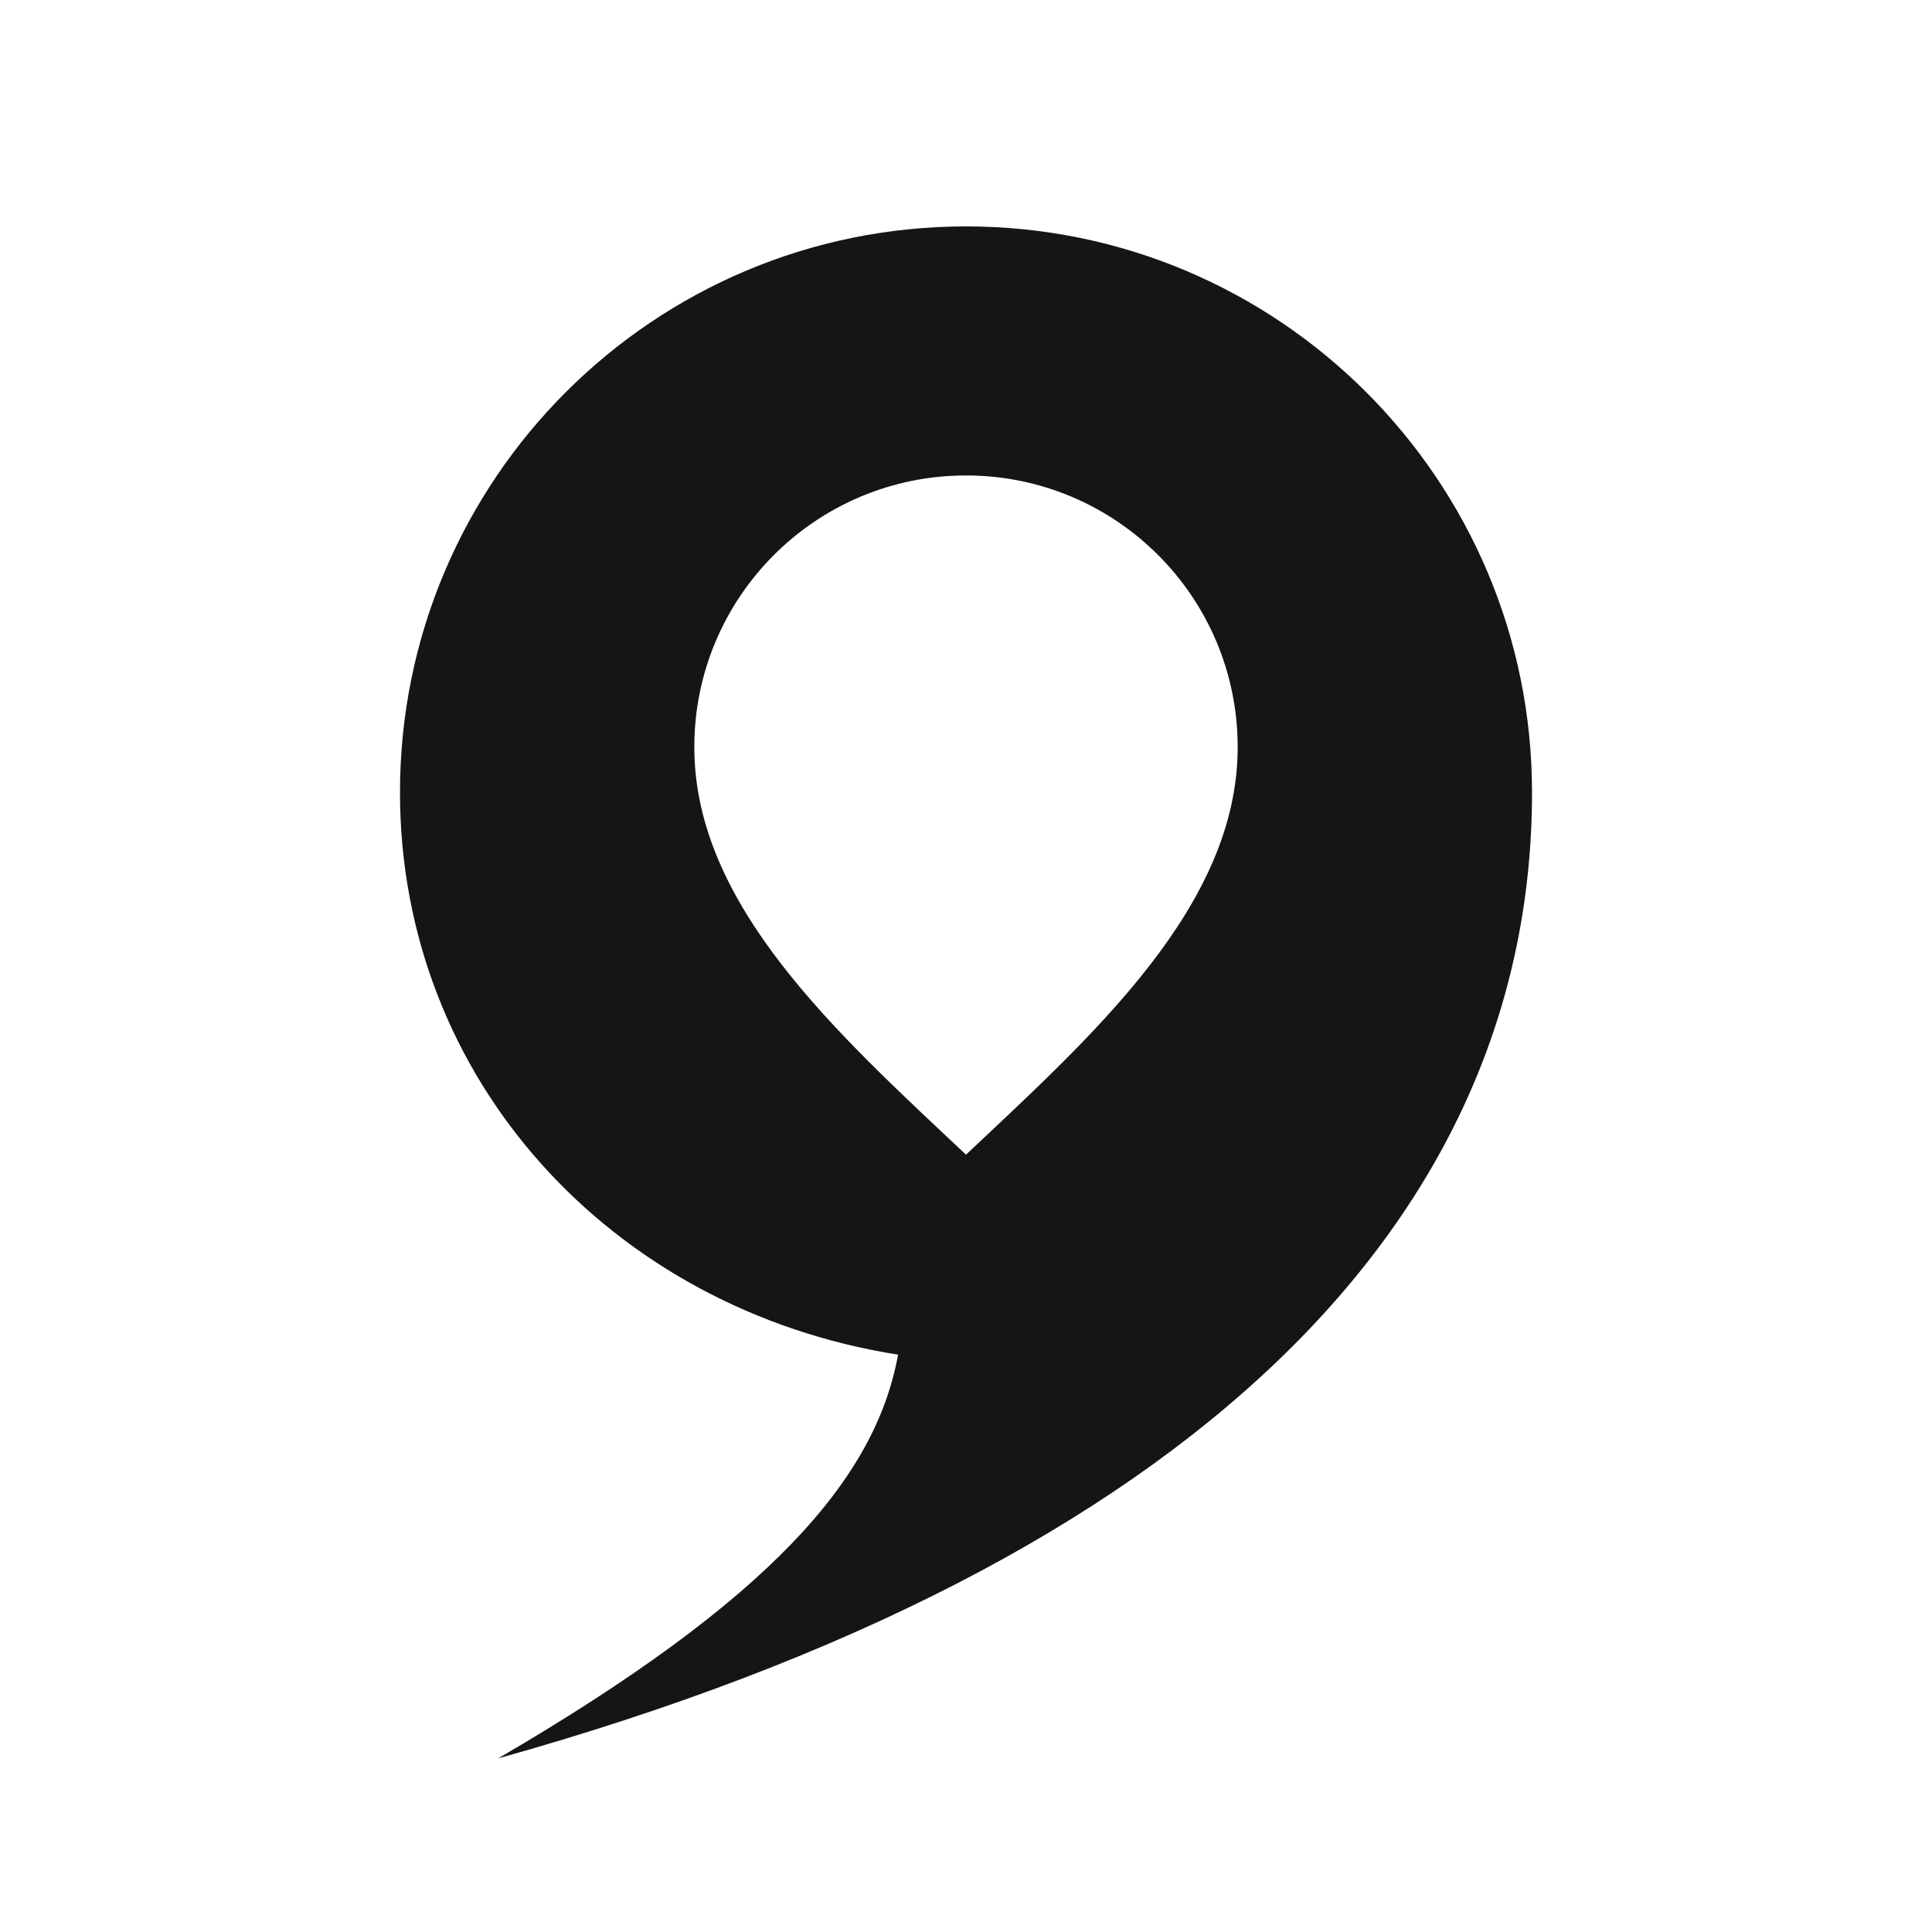
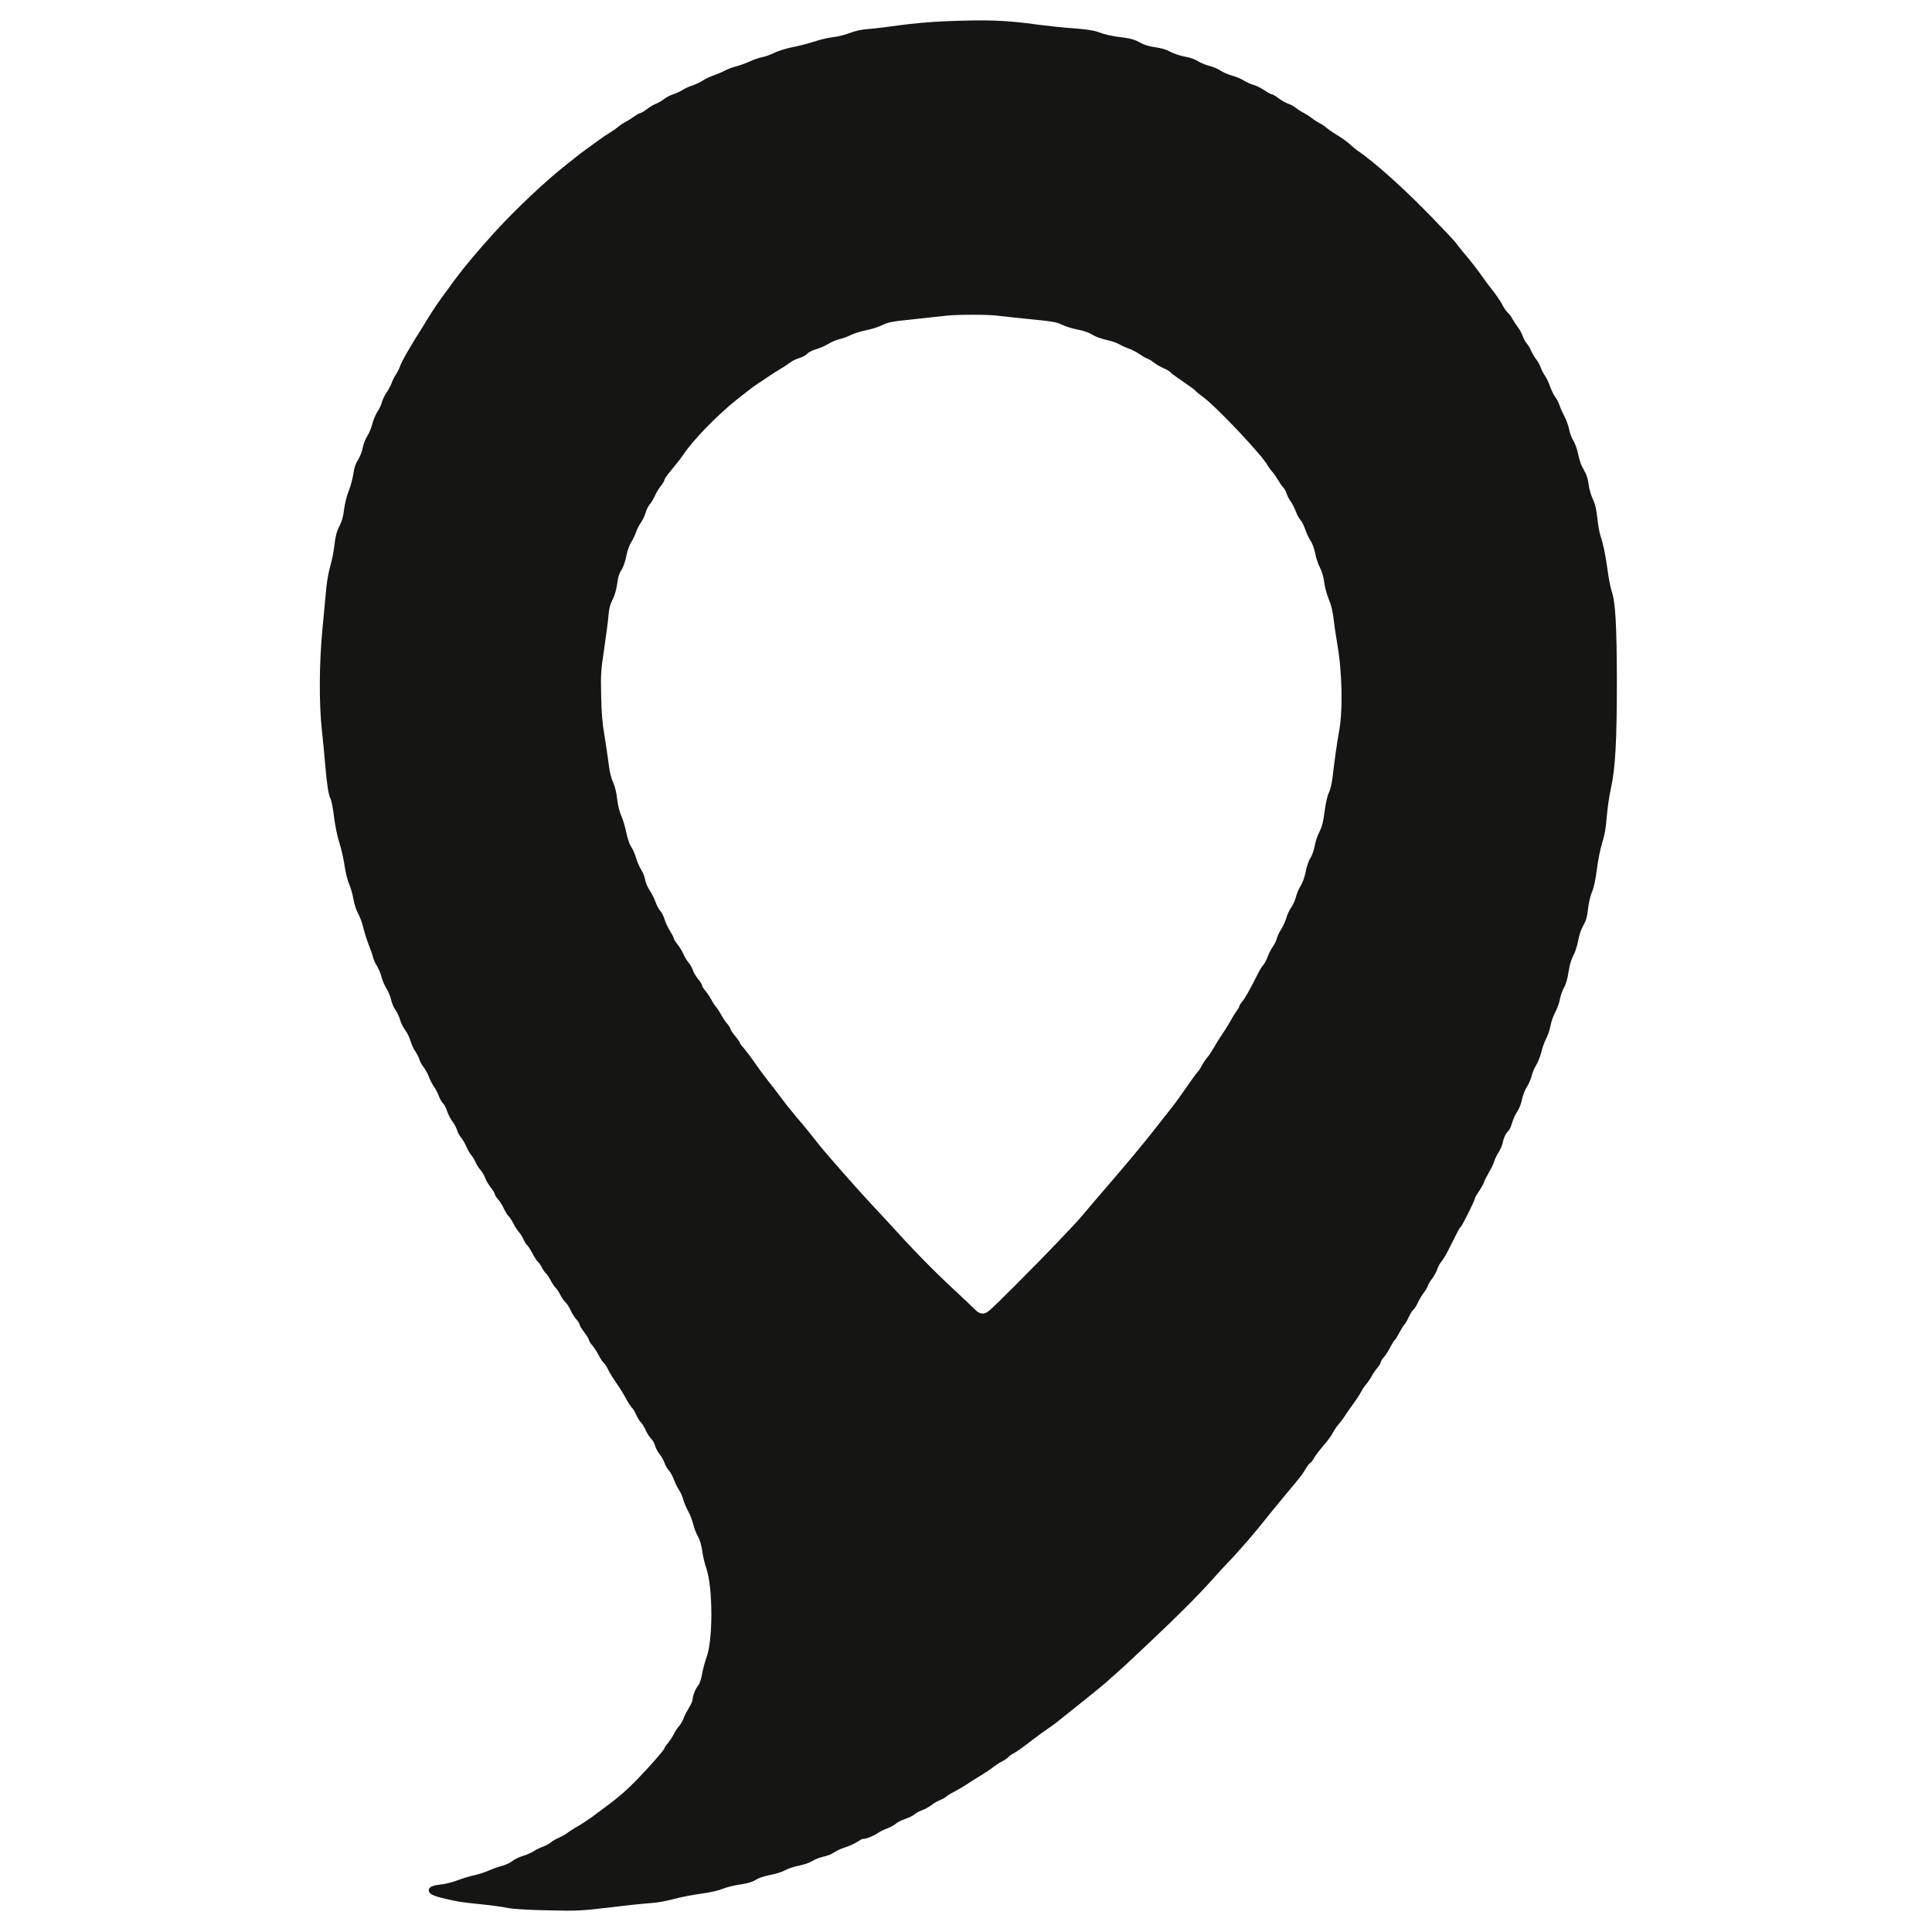
- <svg xmlns="http://www.w3.org/2000/svg" viewBox="0 0 512 512">
-   <path fill="#151513" fill-rule="evenodd" d="M106 210A150 150 0 0 1 406 210C406 322 318 414 132 466C204 424 232 392 238 359C162 347 106 286 106 210ZM256 126A72 72 0 0 0 184 198C184 240 222 274 256 306C290 274 328 240 328 198A72 72 0 0 0 256 126Z" />
+ <svg xmlns="http://www.w3.org/2000/svg" viewBox="0 0 1640 1640">
+   <g transform="translate(252,0)">
+     <g transform="translate(0,1640) scale(0.1,-0.1)" fill="#151513" stroke="none">
+       <path d="M5489 16219 c-111 -5 -272 -19 -370 -33 -96 -14 -214 -28 -264 -32 -63 -4 -111 -15 -161 -34 -39 -15 -102 -31 -140 -35 -38 -4 -109 -20 -159 -37 -49 -16 -133 -38 -186 -48 -55 -11 -123 -32 -155 -48 -33 -16 -79 -33 -103 -37 -24 -4 -71 -20 -105 -36 -33 -15 -87 -35 -119 -43 -32 -8 -74 -24 -95 -36 -20 -11 -62 -28 -92 -39 -30 -10 -72 -30 -93 -44 -21 -14 -61 -33 -90 -43 -29 -9 -68 -27 -87 -40 -19 -12 -53 -27 -75 -34 -22 -7 -56 -24 -75 -39 -19 -15 -51 -33 -70 -41 -19 -7 -55 -28 -79 -47 -24 -18 -50 -33 -56 -33 -7 0 -30 -13 -52 -29 -22 -16 -55 -37 -74 -46 -19 -10 -45 -27 -59 -40 -14 -12 -45 -34 -70 -49 -25 -15 -71 -46 -102 -69 -31 -23 -78 -57 -105 -76 -26 -19 -62 -46 -79 -60 -18 -14 -57 -46 -89 -71 -169 -132 -427 -375 -601 -566 -140 -153 -264 -301 -347 -413 -17 -25 -49 -67 -69 -95 -62 -83 -111 -155 -148 -216 -19 -32 -45 -73 -56 -91 -102 -160 -174 -286 -189 -330 -8 -22 -24 -53 -35 -69 -11 -16 -27 -47 -35 -70 -8 -22 -28 -60 -44 -83 -16 -23 -34 -61 -40 -83 -6 -23 -23 -59 -38 -80 -14 -22 -34 -68 -43 -104 -9 -36 -29 -82 -43 -103 -15 -22 -32 -66 -38 -98 -6 -33 -25 -79 -40 -103 -20 -30 -32 -64 -39 -115 -6 -41 -23 -106 -39 -146 -17 -41 -34 -109 -40 -158 -7 -61 -19 -103 -40 -144 -23 -44 -33 -82 -42 -158 -6 -55 -22 -135 -35 -179 -13 -43 -28 -126 -34 -185 -5 -58 -20 -212 -32 -341 -29 -293 -31 -648 -5 -875 9 -82 21 -208 27 -280 15 -177 28 -261 46 -296 8 -16 22 -87 30 -157 9 -74 28 -164 45 -217 16 -49 36 -137 44 -195 9 -59 26 -127 39 -156 13 -28 29 -85 36 -125 7 -44 24 -94 40 -124 16 -28 36 -83 45 -124 10 -40 30 -104 45 -141 15 -37 31 -83 35 -101 4 -19 19 -54 35 -79 15 -25 33 -67 39 -95 7 -27 25 -70 41 -95 16 -25 34 -69 40 -97 6 -28 22 -66 36 -84 14 -19 32 -57 40 -86 8 -28 28 -68 44 -88 16 -20 36 -62 45 -92 9 -31 27 -70 40 -87 12 -17 28 -48 35 -69 6 -21 23 -51 37 -67 13 -17 33 -52 43 -79 10 -27 29 -64 42 -83 14 -18 32 -54 42 -79 9 -26 25 -54 36 -64 11 -10 27 -40 36 -69 10 -28 29 -67 45 -86 15 -19 32 -52 39 -73 6 -21 22 -50 36 -66 13 -16 33 -50 44 -77 12 -27 30 -58 40 -69 11 -11 26 -37 35 -57 8 -21 28 -52 44 -70 15 -18 33 -49 40 -68 6 -19 27 -55 46 -79 19 -24 35 -50 35 -57 0 -7 13 -29 30 -47 16 -19 38 -54 48 -78 11 -24 27 -51 36 -59 10 -7 29 -37 43 -64 14 -28 36 -62 49 -76 12 -14 30 -41 38 -61 8 -19 22 -42 31 -49 9 -8 29 -39 45 -70 16 -31 36 -62 45 -70 9 -7 25 -30 35 -50 10 -20 26 -43 35 -50 9 -8 27 -35 40 -60 13 -25 31 -52 40 -60 9 -8 27 -34 40 -59 12 -25 33 -55 45 -66 13 -11 31 -40 42 -64 10 -24 32 -59 48 -78 17 -18 30 -39 30 -47 0 -7 18 -37 40 -66 22 -29 40 -59 40 -66 0 -8 13 -28 29 -46 15 -18 40 -56 54 -84 14 -27 33 -57 43 -64 9 -8 25 -33 36 -55 10 -22 33 -61 51 -87 63 -92 76 -114 106 -169 16 -30 37 -61 46 -69 8 -7 25 -35 36 -61 12 -26 30 -56 41 -65 10 -10 28 -39 39 -65 12 -26 32 -57 45 -70 13 -12 29 -39 34 -60 6 -20 23 -53 39 -73 17 -21 35 -54 42 -74 6 -20 22 -49 36 -63 13 -14 33 -50 44 -80 11 -30 31 -70 44 -89 13 -19 29 -55 35 -80 7 -25 25 -67 40 -95 16 -27 36 -79 45 -115 9 -35 27 -83 41 -105 14 -25 28 -71 35 -119 5 -43 21 -110 35 -150 56 -162 57 -610 1 -756 -13 -36 -30 -98 -37 -138 -6 -39 -20 -82 -31 -96 -26 -32 -49 -89 -49 -119 0 -13 -14 -45 -31 -72 -17 -28 -38 -68 -46 -90 -7 -22 -24 -51 -37 -65 -13 -14 -34 -45 -46 -70 -13 -25 -36 -60 -51 -78 -16 -18 -29 -37 -29 -42 0 -16 -200 -239 -291 -324 -83 -79 -115 -105 -261 -213 -84 -64 -146 -105 -213 -143 -24 -14 -51 -33 -62 -41 -10 -9 -40 -26 -68 -38 -27 -12 -59 -31 -70 -41 -11 -11 -41 -26 -65 -35 -25 -9 -61 -27 -81 -40 -20 -13 -62 -31 -92 -40 -31 -9 -72 -29 -91 -45 -20 -15 -60 -33 -89 -40 -28 -7 -77 -24 -107 -38 -30 -14 -84 -31 -120 -39 -36 -7 -99 -27 -140 -42 -41 -16 -102 -32 -135 -36 -85 -9 -115 -22 -115 -51 0 -30 32 -47 140 -72 113 -26 131 -29 306 -47 83 -8 182 -22 220 -30 46 -10 159 -17 339 -21 260 -6 280 -5 525 24 140 17 298 34 350 37 57 3 137 18 200 35 58 16 161 36 230 45 76 10 146 26 181 40 31 14 99 31 151 38 67 10 106 22 134 40 24 16 71 31 121 41 45 8 102 26 125 39 24 14 77 32 119 40 43 8 94 26 115 40 22 14 64 30 95 37 31 6 71 22 90 36 19 13 61 33 95 43 33 11 78 31 99 45 21 14 43 26 49 26 28 0 87 23 121 46 20 14 60 34 88 44 27 11 60 28 71 39 12 12 49 30 81 41 32 11 68 29 80 40 11 11 40 26 63 34 23 8 59 28 80 44 20 16 53 35 72 42 19 7 44 21 56 32 11 10 47 31 80 48 32 17 73 41 90 53 32 22 42 28 144 91 30 19 69 45 85 59 17 13 48 34 71 45 22 11 46 28 54 37 7 9 27 23 43 31 30 16 90 59 167 119 46 35 82 62 155 112 22 15 56 41 76 58 20 16 62 50 94 75 31 25 76 61 100 80 24 19 71 58 105 85 35 28 78 64 96 80 18 17 56 50 84 75 59 52 67 59 296 275 216 203 404 392 518 520 49 55 101 112 115 126 50 51 108 115 187 206 74 87 102 120 206 251 24 30 61 75 83 101 22 26 56 67 75 90 19 24 49 59 66 80 17 20 43 57 58 84 16 26 32 47 36 47 5 0 19 17 31 38 21 35 38 57 115 149 17 21 39 54 49 73 10 19 32 51 49 71 17 20 39 49 49 65 9 16 42 63 72 104 30 41 61 89 70 107 8 18 28 47 44 65 15 18 36 49 46 68 10 19 31 50 46 68 16 18 29 39 29 47 0 8 13 29 29 47 15 18 40 56 54 85 15 28 31 54 37 58 6 4 22 30 36 58 15 29 34 61 45 72 10 11 27 41 38 66 11 25 29 53 39 62 11 10 28 37 38 60 10 23 33 61 51 85 18 24 33 49 33 56 0 7 15 33 33 57 19 24 40 62 47 84 7 22 23 51 35 65 12 14 37 54 55 90 87 174 100 199 109 205 12 7 121 226 121 242 0 6 15 33 34 60 18 26 37 60 41 73 4 14 24 54 45 90 21 36 41 77 44 92 4 16 20 49 36 75 16 25 33 63 36 82 8 43 27 83 48 101 9 7 23 38 32 69 9 31 28 74 44 96 16 24 33 67 40 103 7 35 25 82 41 105 15 23 33 65 40 92 6 28 24 70 40 95 15 25 34 74 43 110 8 36 26 85 39 110 14 25 31 74 38 110 6 36 25 88 40 116 16 29 34 78 40 110 6 33 22 78 36 102 16 28 29 75 38 133 9 59 23 106 40 137 15 26 33 81 41 126 9 49 26 99 45 132 23 41 32 72 39 137 5 49 19 109 33 143 17 39 31 105 42 194 9 75 30 175 45 225 21 64 32 127 39 220 6 72 21 180 35 240 38 171 51 404 51 910 -1 480 -12 673 -44 766 -10 30 -26 111 -35 180 -18 133 -38 227 -62 297 -8 24 -19 89 -25 145 -8 74 -18 118 -39 162 -15 33 -31 87 -34 120 -4 33 -15 76 -25 95 -10 19 -25 49 -34 65 -9 17 -23 62 -31 102 -8 39 -26 89 -39 110 -14 21 -31 65 -37 98 -7 33 -25 83 -40 110 -15 28 -33 68 -40 90 -7 22 -23 55 -37 73 -13 17 -33 58 -44 89 -11 32 -31 74 -44 93 -13 19 -30 51 -36 70 -7 19 -24 51 -39 70 -15 19 -35 53 -44 75 -9 22 -26 49 -36 60 -11 11 -26 40 -35 64 -8 23 -28 59 -44 79 -15 21 -35 51 -44 67 -8 17 -25 39 -37 50 -12 11 -31 37 -42 58 -18 37 -62 101 -110 161 -13 15 -36 47 -53 71 -45 65 -112 152 -170 219 -28 34 -59 72 -68 86 -10 14 -102 112 -205 218 -231 239 -489 470 -628 563 -13 9 -36 28 -52 42 -31 31 -77 64 -142 103 -25 15 -56 37 -70 49 -14 13 -41 31 -60 40 -19 10 -48 29 -64 42 -16 13 -47 33 -70 45 -22 11 -53 31 -68 44 -15 12 -44 28 -64 34 -21 7 -57 28 -81 46 -25 19 -50 34 -58 34 -7 0 -35 15 -63 34 -27 19 -69 40 -93 46 -24 6 -60 23 -80 36 -19 13 -64 32 -100 42 -35 10 -81 30 -101 44 -21 14 -61 31 -90 38 -29 7 -73 25 -98 40 -28 18 -72 33 -115 40 -39 7 -92 25 -120 40 -33 19 -77 32 -129 39 -55 8 -95 20 -131 41 -39 22 -75 33 -136 41 -102 12 -147 22 -220 48 -37 13 -106 24 -210 31 -85 6 -217 20 -294 30 -279 39 -429 44 -806 29z m461 -2499 c36 -5 162 -18 280 -30 185 -18 222 -25 264 -46 27 -14 85 -32 130 -41 52 -9 97 -25 126 -43 25 -16 77 -35 117 -44 40 -8 92 -26 115 -39 24 -14 61 -30 83 -37 22 -7 61 -28 88 -46 26 -18 58 -36 70 -40 12 -4 35 -18 51 -31 17 -14 53 -35 82 -48 28 -12 55 -28 58 -34 4 -6 31 -27 59 -46 109 -75 150 -104 156 -113 3 -6 33 -30 66 -54 115 -85 503 -497 545 -578 7 -14 25 -38 40 -55 15 -16 38 -51 53 -76 14 -25 33 -51 41 -58 8 -7 20 -29 27 -49 6 -20 22 -51 35 -68 13 -17 32 -55 43 -84 11 -29 29 -63 40 -74 12 -12 30 -49 41 -81 11 -33 32 -76 45 -96 15 -20 31 -66 39 -105 7 -38 25 -93 40 -121 18 -34 31 -80 37 -127 5 -42 23 -106 39 -144 20 -47 33 -101 40 -163 6 -52 19 -144 30 -205 44 -249 51 -576 15 -764 -15 -79 -37 -237 -54 -382 -6 -50 -19 -104 -31 -128 -13 -25 -26 -85 -36 -158 -11 -89 -22 -130 -44 -173 -16 -30 -34 -84 -40 -120 -6 -35 -23 -81 -36 -102 -15 -22 -32 -71 -40 -115 -9 -46 -26 -94 -43 -121 -16 -25 -34 -68 -40 -95 -7 -27 -25 -68 -41 -90 -16 -23 -34 -61 -40 -86 -7 -25 -25 -66 -41 -92 -17 -26 -35 -64 -41 -85 -5 -21 -21 -52 -34 -70 -13 -17 -33 -56 -44 -86 -11 -30 -28 -61 -36 -68 -8 -7 -30 -42 -48 -78 -63 -126 -107 -205 -132 -234 -13 -15 -24 -33 -24 -39 0 -6 -11 -25 -24 -42 -13 -17 -35 -53 -50 -81 -15 -27 -42 -71 -59 -96 -32 -47 -52 -78 -97 -155 -14 -24 -35 -54 -47 -66 -11 -13 -28 -39 -38 -58 -10 -19 -25 -44 -35 -55 -19 -21 -56 -72 -134 -185 -25 -36 -60 -84 -78 -107 -57 -72 -122 -154 -148 -188 -53 -69 -188 -234 -255 -312 -38 -44 -88 -103 -110 -129 -22 -26 -76 -89 -120 -140 -44 -51 -102 -119 -128 -151 -73 -87 -312 -337 -580 -605 -220 -220 -240 -238 -272 -238 -29 0 -44 9 -79 44 -24 24 -99 94 -166 157 -190 177 -336 326 -584 599 -38 41 -97 104 -130 140 -82 86 -370 413 -424 481 -78 99 -126 159 -202 248 -41 49 -90 109 -107 133 -78 104 -95 126 -133 173 -22 28 -56 73 -75 100 -70 100 -106 149 -135 182 -17 18 -30 38 -30 42 0 5 -18 31 -40 57 -22 27 -40 54 -40 61 0 7 -13 27 -29 45 -15 18 -37 51 -49 73 -11 22 -30 51 -42 65 -12 14 -31 43 -42 65 -12 22 -34 55 -49 73 -16 18 -29 39 -29 46 0 8 -15 33 -34 55 -19 23 -40 58 -46 79 -7 20 -23 48 -36 62 -12 14 -31 45 -42 70 -11 25 -34 62 -51 84 -17 21 -31 44 -31 50 0 6 -15 35 -34 66 -19 30 -39 74 -45 97 -6 23 -23 56 -37 72 -14 16 -32 52 -41 78 -9 26 -31 69 -48 95 -18 26 -35 66 -39 92 -4 24 -19 62 -33 83 -14 21 -33 65 -43 98 -9 33 -28 76 -42 97 -15 22 -31 69 -42 122 -9 47 -28 110 -42 140 -15 34 -29 88 -35 143 -6 55 -19 108 -35 143 -16 35 -29 88 -36 145 -6 50 -22 158 -35 240 -20 114 -27 198 -30 350 -4 185 -2 215 26 400 16 110 33 236 36 280 5 59 14 95 35 136 19 37 32 84 39 133 7 56 17 89 36 117 16 25 32 71 41 117 9 46 26 94 43 121 16 25 34 64 41 86 7 22 25 58 41 80 15 22 33 59 39 82 6 23 22 55 35 71 14 16 33 49 44 73 10 24 33 61 50 83 17 21 31 45 31 52 0 7 18 34 40 61 21 26 52 63 67 82 15 18 39 51 53 71 86 128 285 333 458 471 72 57 143 112 159 122 27 17 60 39 126 84 18 12 54 35 80 50 27 16 65 41 85 56 19 15 55 32 78 38 23 6 53 22 65 35 13 14 48 32 79 40 30 9 75 29 100 44 25 16 67 34 93 40 27 6 71 22 99 36 28 14 87 32 131 41 44 8 105 28 136 43 50 25 80 31 266 50 116 13 239 26 275 30 96 11 365 11 440 0z" />
+     </g>
+   </g>
</svg>
